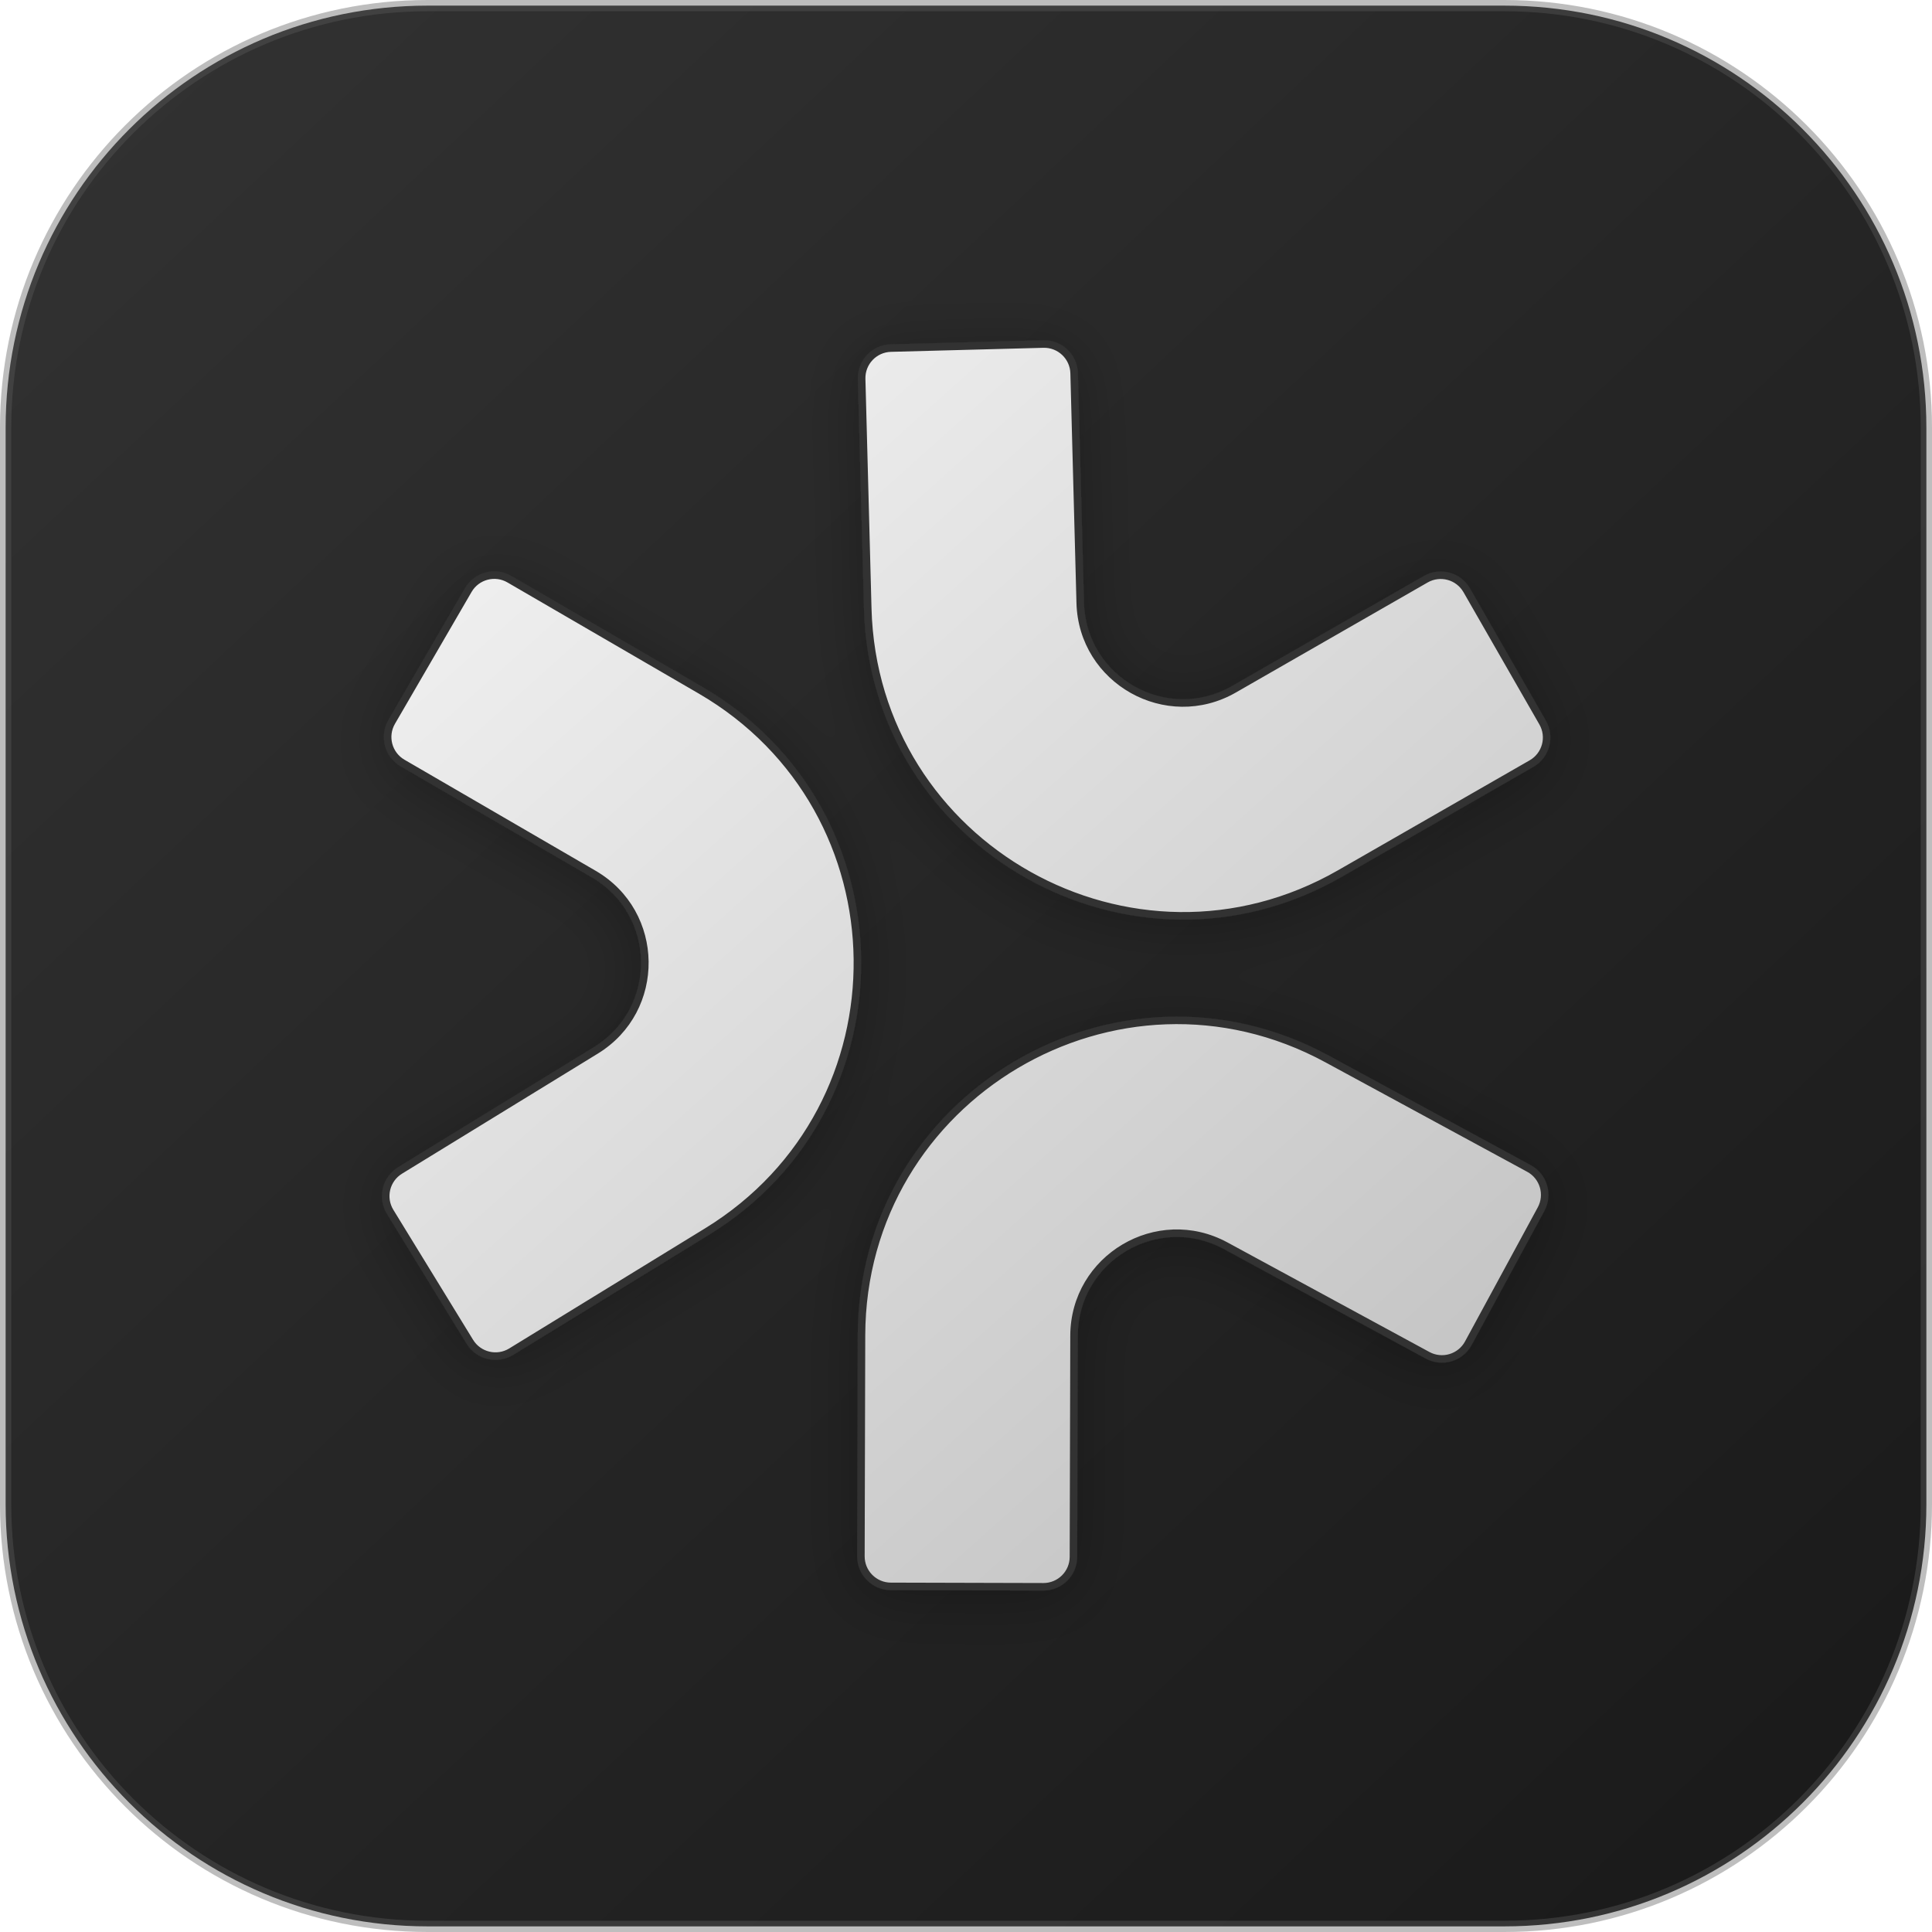
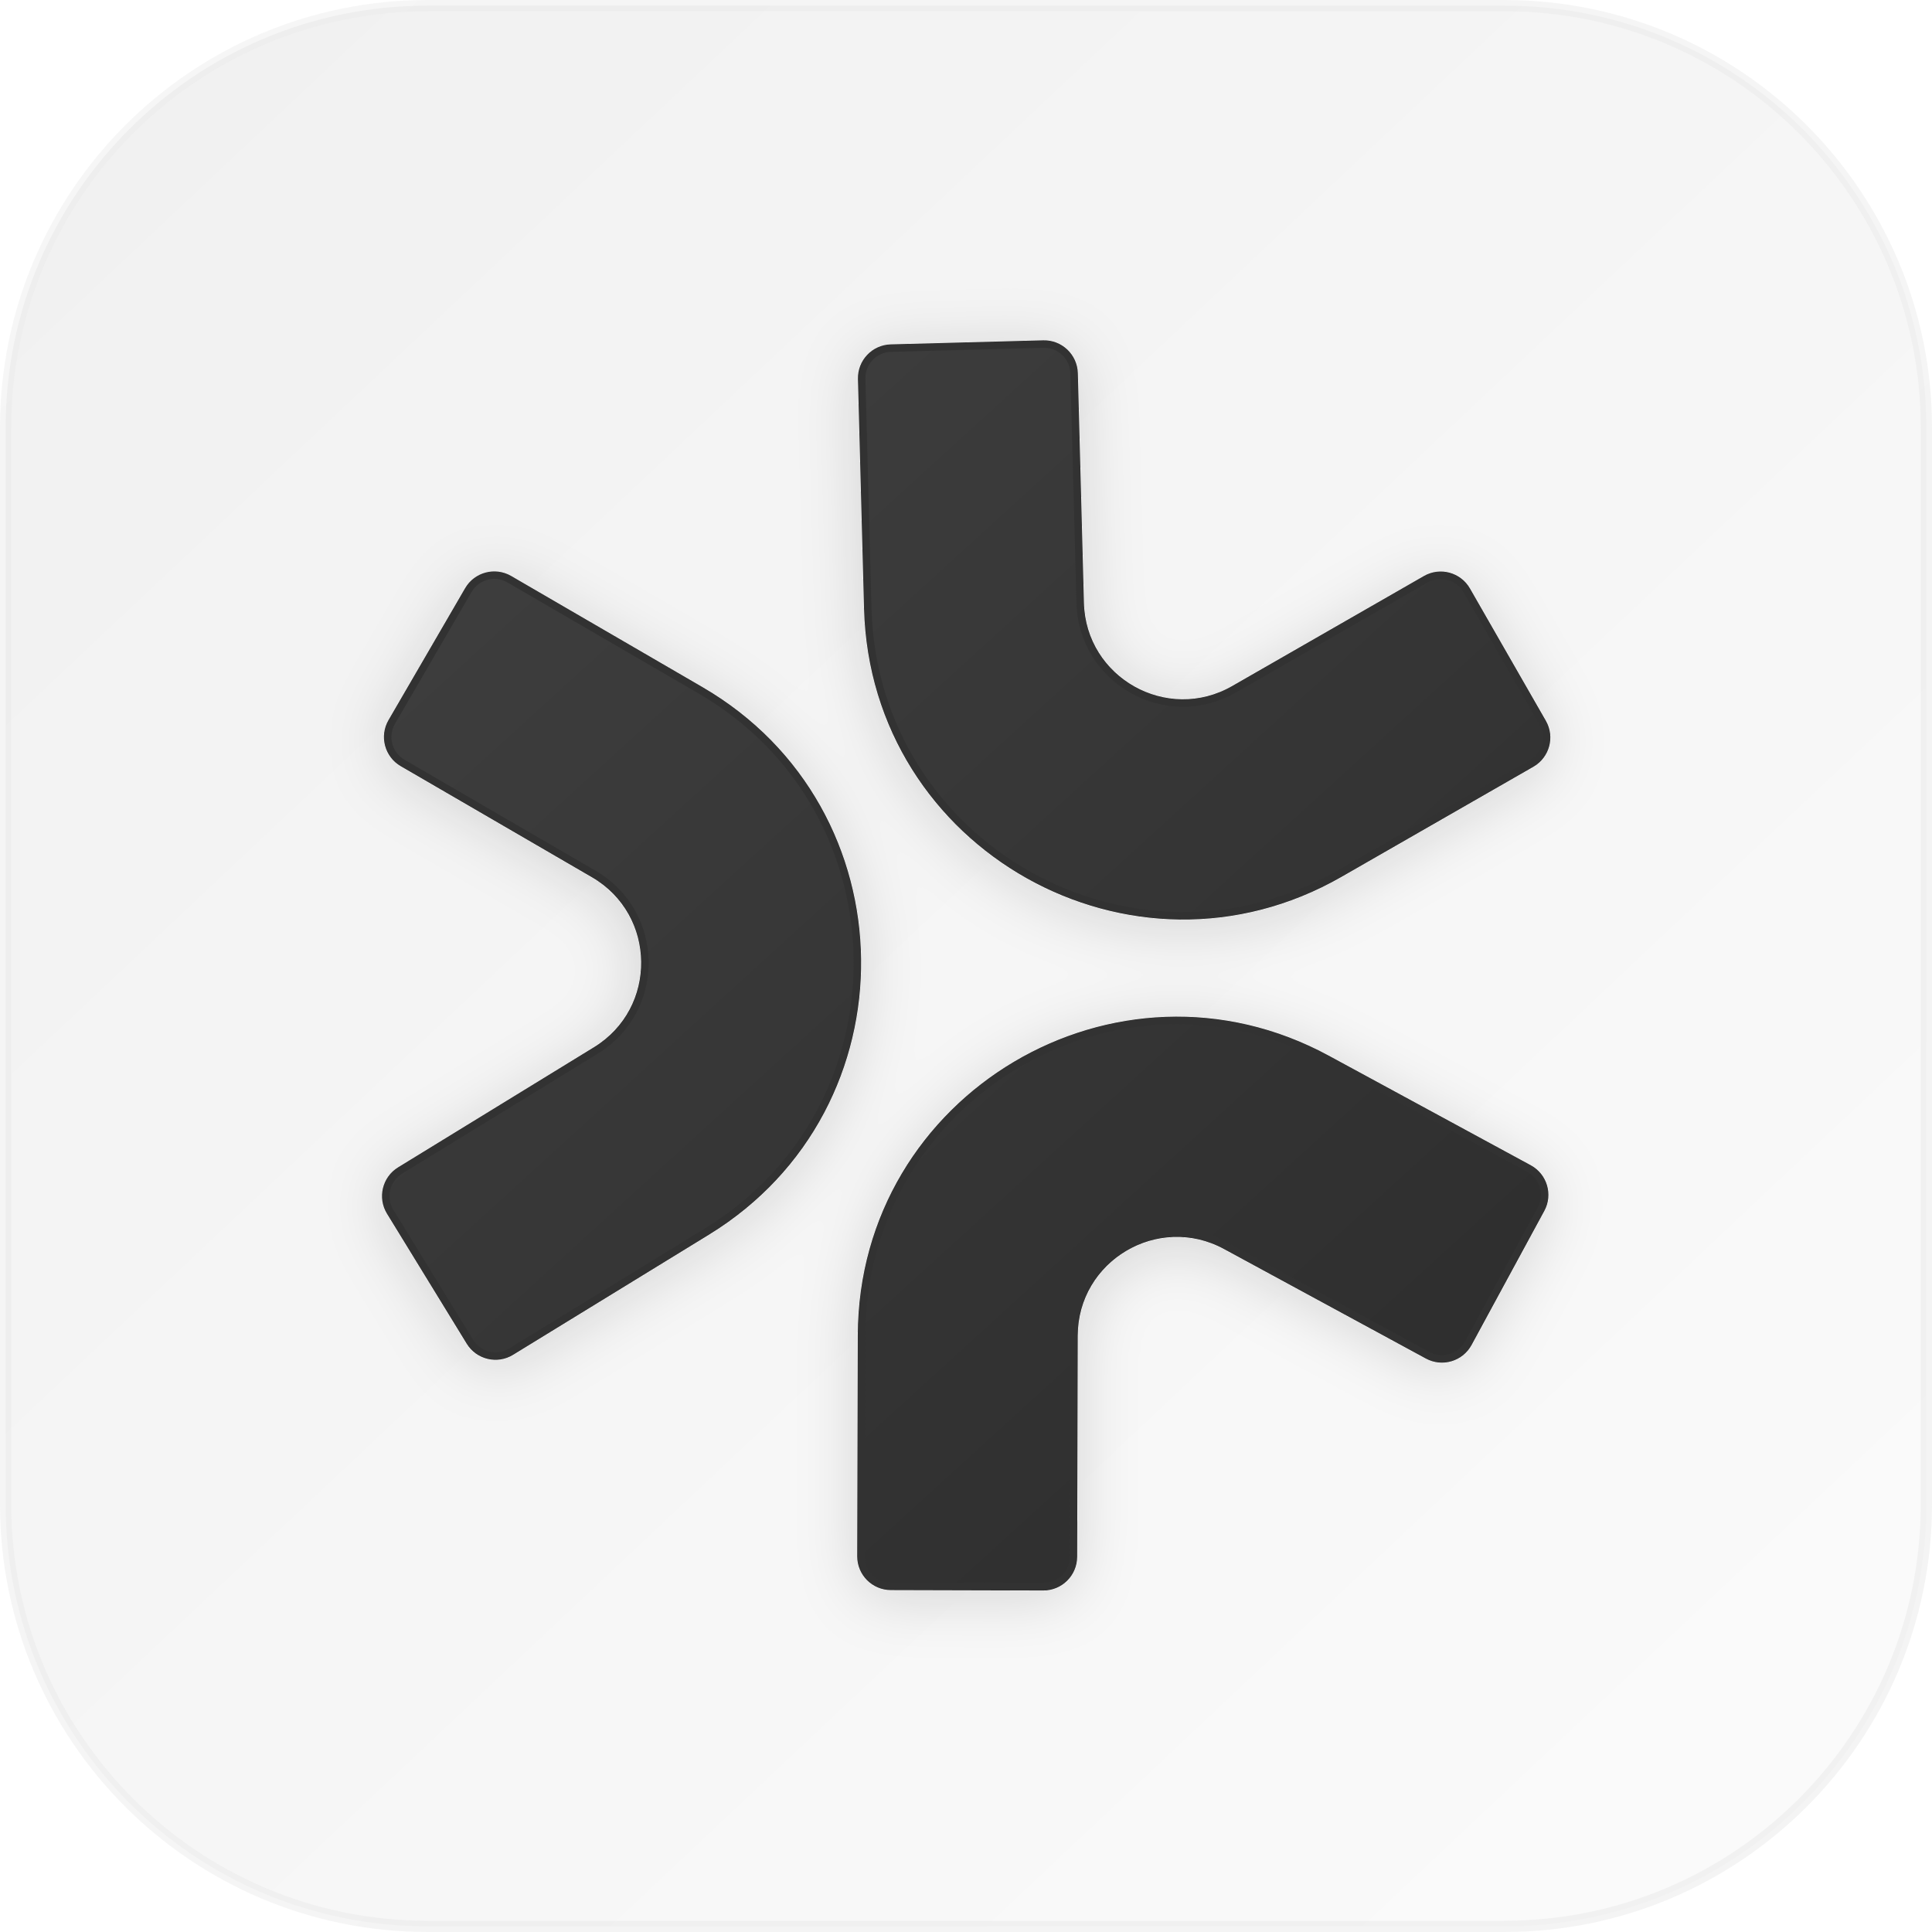
<svg xmlns="http://www.w3.org/2000/svg" width="1030" height="1030" viewBox="0 0 1030 1030" fill="none">
-   <rect x="3" y="3" width="1024" height="1024" rx="225" fill="url(#paint0_linear_239_9589)" />
-   <rect x="3" y="3" width="1024" height="1024" rx="225" stroke="url(#paint1_linear_239_9589)" stroke-opacity="0.4" stroke-width="6" stroke-linejoin="bevel" />
-   <g filter="url(#filter0_d_239_9589)">
-     <path fill-rule="evenodd" clip-rule="evenodd" d="M657.89 367.455L760.118 308.797C767.782 304.399 777.56 307.047 781.958 314.712L822.422 385.232C826.82 392.897 824.172 402.675 816.507 407.073L714.28 465.73C603.946 529.039 466 451.575 462.625 324.414L459.376 201.997C459.142 193.164 466.113 185.813 474.946 185.579L556.222 183.422C565.056 183.187 572.407 190.158 572.641 198.991L575.89 321.407C576.99 362.842 621.938 388.083 657.89 367.455ZM316.544 465.963L214.632 406.759C206.991 402.321 204.395 392.528 208.834 384.888L249.674 314.585C254.113 306.944 263.905 304.348 271.546 308.787L373.459 367.99C483.452 431.887 485.34 590.083 376.902 656.587L272.511 720.609C264.978 725.229 255.127 722.867 250.507 715.334L208.001 646.026C203.381 638.493 205.742 628.641 213.275 624.022L317.666 560C353 538.33 352.385 486.783 316.544 465.963ZM556.237 845.957C565.073 845.981 572.256 838.837 572.279 830L572.594 712.14C572.705 670.69 617.039 644.384 653.472 664.149L761.112 722.544C768.879 726.757 778.592 723.877 782.806 716.109L821.575 644.644C825.789 636.876 822.908 627.164 815.141 622.95L707.501 564.556C595.688 503.898 459.63 584.63 459.29 711.837L458.975 829.697C458.952 838.534 466.096 845.716 474.932 845.74L556.237 845.957Z" fill="url(#paint2_linear_239_9589)" />
-     <path d="M657.89 367.455L658.885 369.189L658.885 369.189L657.89 367.455ZM714.28 465.73L715.275 467.465L715.275 467.465L714.28 465.73ZM462.625 324.414L460.626 324.467L460.626 324.467L462.625 324.414ZM575.89 321.407L577.889 321.354L577.889 321.354L575.89 321.407ZM316.544 465.963L317.549 464.233L317.549 464.233L316.544 465.963ZM373.459 367.99L374.463 366.26L374.463 366.26L373.459 367.99ZM376.902 656.587L375.856 654.882L375.856 654.882L376.902 656.587ZM317.666 560L316.621 558.295L316.621 558.295L317.666 560ZM572.594 712.14L574.594 712.145L574.594 712.145L572.594 712.14ZM653.472 664.149L654.426 662.391L654.426 662.391L653.472 664.149ZM707.501 564.556L708.455 562.798L708.455 562.798L707.501 564.556ZM459.29 711.837L461.29 711.842L461.29 711.842L459.29 711.837ZM821.575 644.644L823.333 645.597L821.575 644.644ZM815.141 622.95L814.188 624.708L815.141 622.95ZM208.001 646.026L209.706 644.98L208.001 646.026ZM213.275 624.022L212.23 622.317L213.275 624.022ZM249.674 314.585L247.945 313.58L249.674 314.585ZM271.546 308.787L272.551 307.057L271.546 308.787ZM761.112 722.544L762.066 720.786L761.112 722.544ZM782.806 716.109L781.048 715.156L782.806 716.109ZM214.632 406.759L213.627 408.489L214.632 406.759ZM208.834 384.888L207.104 383.883L208.834 384.888ZM572.279 830L570.279 829.995L572.279 830ZM556.237 845.957L556.231 847.957L556.237 845.957ZM572.641 198.991L574.64 198.938L572.641 198.991ZM822.422 385.232L824.157 384.237L822.422 385.232ZM816.507 407.073L815.512 405.338L816.507 407.073ZM459.376 201.997L461.376 201.944L459.376 201.997ZM474.946 185.579L474.893 183.579L474.946 185.579ZM458.975 829.697L460.975 829.703L458.975 829.697ZM474.932 845.74L474.927 847.74L474.932 845.74ZM781.958 314.712L780.224 315.707L781.958 314.712ZM759.122 307.062L656.894 365.72L658.885 369.189L761.113 310.532L759.122 307.062ZM824.157 384.237L783.693 313.717L780.224 315.707L820.687 386.228L824.157 384.237ZM715.275 467.465L817.503 408.808L815.512 405.338L713.284 463.996L715.275 467.465ZM460.626 324.467C464.041 453.142 603.628 531.527 715.275 467.465L713.284 463.996C604.263 526.551 467.959 450.009 464.625 324.36L460.626 324.467ZM457.377 202.051L460.626 324.467L464.625 324.36L461.376 201.944L457.377 202.051ZM556.169 181.422L474.893 183.579L474.999 187.578L556.275 185.421L556.169 181.422ZM577.889 321.354L574.64 198.938L570.642 199.044L573.891 321.461L577.889 321.354ZM656.894 365.72C622.256 385.595 578.949 361.276 577.889 321.354L573.891 321.461C575.031 364.409 621.621 390.571 658.885 369.189L656.894 365.72ZM213.627 408.489L315.54 467.692L317.549 464.233L215.636 405.03L213.627 408.489ZM247.945 313.58L207.104 383.883L210.563 385.892L251.403 315.589L247.945 313.58ZM374.463 366.26L272.551 307.057L270.541 310.516L372.454 369.719L374.463 366.26ZM377.947 658.292C487.676 590.997 485.766 430.918 374.463 366.26L372.454 369.719C481.139 432.856 483.004 589.17 375.856 654.882L377.947 658.292ZM273.557 722.314L377.947 658.292L375.856 654.882L271.465 718.904L273.557 722.314ZM206.296 647.071L248.802 716.38L252.212 714.289L209.706 644.98L206.296 647.071ZM316.621 558.295L212.23 622.317L214.321 625.727L318.712 561.705L316.621 558.295ZM315.54 467.692C350.071 487.752 350.664 537.417 316.621 558.295L318.712 561.705C355.336 539.244 354.698 485.814 317.549 464.233L315.54 467.692ZM570.594 712.134L570.279 829.995L574.279 830.005L574.594 712.145L570.594 712.134ZM654.426 662.391C616.662 641.904 570.709 669.171 570.594 712.134L574.594 712.145C574.701 672.209 617.416 646.864 652.519 665.907L654.426 662.391ZM762.066 720.786L654.426 662.391L652.519 665.907L760.158 724.302L762.066 720.786ZM819.817 643.69L781.048 715.156L784.563 717.063L823.333 645.597L819.817 643.69ZM706.548 566.314L814.188 624.708L816.095 621.192L708.455 562.798L706.548 566.314ZM461.29 711.842C461.626 586.15 596.065 506.378 706.548 566.314L708.455 562.798C595.312 501.418 457.634 583.111 457.29 711.831L461.29 711.842ZM460.975 829.703L461.29 711.842L457.29 711.831L456.975 829.692L460.975 829.703ZM556.242 843.957L474.938 843.74L474.927 847.74L556.231 847.957L556.242 843.957ZM823.333 645.597C828.074 636.859 824.833 625.933 816.095 621.192L814.188 624.708C820.984 628.395 823.504 636.894 819.817 643.69L823.333 645.597ZM209.706 644.98C205.663 638.389 207.73 629.769 214.321 625.727L212.23 622.317C203.755 627.514 201.099 638.597 206.296 647.071L209.706 644.98ZM251.403 315.589C255.287 308.903 263.856 306.632 270.541 310.516L272.551 307.057C263.955 302.064 252.938 304.984 247.945 313.58L251.403 315.589ZM760.158 724.302C768.897 729.042 779.823 725.801 784.563 717.063L781.048 715.156C777.361 721.952 768.862 724.473 762.066 720.786L760.158 724.302ZM215.636 405.03C208.95 401.146 206.679 392.578 210.563 385.892L207.104 383.883C202.111 392.479 205.031 403.495 213.627 408.489L215.636 405.03ZM570.279 829.995C570.259 837.727 563.974 843.978 556.242 843.957L556.231 847.957C566.172 847.984 574.253 839.946 574.279 830.005L570.279 829.995ZM556.275 185.421C564.005 185.216 570.437 191.315 570.642 199.044L574.64 198.938C574.377 189.001 566.107 181.158 556.169 181.422L556.275 185.421ZM271.465 718.904C264.874 722.946 256.254 720.88 252.212 714.289L248.802 716.38C253.999 724.854 265.082 727.511 273.557 722.314L271.465 718.904ZM820.687 386.228C824.536 392.934 822.218 401.49 815.512 405.338L817.503 408.808C826.125 403.86 829.104 392.859 824.157 384.237L820.687 386.228ZM461.376 201.944C461.17 194.215 467.27 187.783 474.999 187.578L474.893 183.579C464.956 183.843 457.113 192.113 457.377 202.051L461.376 201.944ZM456.975 829.692C456.949 839.633 464.986 847.713 474.927 847.74L474.938 843.74C467.206 843.719 460.954 837.435 460.975 829.703L456.975 829.692ZM761.113 310.532C767.819 306.684 776.375 309.001 780.224 315.707L783.693 313.717C778.745 305.094 767.745 302.115 759.122 307.062L761.113 310.532Z" fill="#323232" />
+   <rect x="3" y="3" width="1024" height="1024" rx="225" fill="url(#paint0_linear_239_9620)" />
+   <rect x="3" y="3" width="1024" height="1024" rx="225" stroke="url(#paint1_linear_239_9620)" stroke-opacity="0.4" stroke-width="6" stroke-linejoin="bevel" />
+   <g filter="url(#filter0_d_239_9620)">
+     <path fill-rule="evenodd" clip-rule="evenodd" d="M657.89 367.455L760.118 308.797C767.782 304.399 777.56 307.047 781.958 314.712L822.422 385.232C826.82 392.897 824.172 402.675 816.507 407.073L714.28 465.73C603.946 529.039 466 451.575 462.625 324.414L459.376 201.997C459.142 193.164 466.113 185.813 474.946 185.579L556.222 183.422C565.056 183.187 572.407 190.158 572.641 198.991L575.89 321.407C576.99 362.842 621.938 388.083 657.89 367.455ZM316.544 465.963L214.631 406.76C206.991 402.321 204.395 392.528 208.834 384.888L249.674 314.585C254.113 306.944 263.905 304.348 271.546 308.787L373.459 367.99C483.452 431.887 485.34 590.083 376.902 656.587L272.511 720.609C264.978 725.229 255.127 722.867 250.507 715.334L208.001 646.026C203.381 638.493 205.742 628.641 213.275 624.022L317.666 560C353 538.33 352.385 486.783 316.544 465.963ZM556.237 845.957C565.073 845.981 572.256 838.837 572.279 830L572.594 712.14C572.705 670.69 617.039 644.384 653.472 664.149L761.112 722.544C768.879 726.757 778.592 723.877 782.805 716.109L821.575 644.644C825.789 636.876 822.908 627.164 815.141 622.95L707.501 564.556C595.688 503.898 459.63 584.63 459.29 711.837L458.975 829.697C458.952 838.534 466.096 845.716 474.932 845.74L556.237 845.957Z" fill="url(#paint2_linear_239_9620)" />
+     <path d="M657.89 367.455L658.885 369.189L658.885 369.189L657.89 367.455ZM714.28 465.73L715.275 467.465L715.275 467.465L714.28 465.73ZM462.625 324.414L460.626 324.467L460.626 324.467L462.625 324.414ZM575.89 321.407L577.889 321.354L577.889 321.354L575.89 321.407ZM316.544 465.963L317.549 464.233L317.549 464.233L316.544 465.963ZM373.459 367.99L374.463 366.26L374.463 366.26L373.459 367.99ZM376.902 656.587L375.856 654.882L375.856 654.882L376.902 656.587ZM317.666 560L316.621 558.295L316.621 558.295L317.666 560ZM572.594 712.14L574.594 712.145L574.594 712.145L572.594 712.14ZM653.472 664.149L654.426 662.391L654.426 662.391L653.472 664.149ZM707.501 564.556L708.455 562.798L708.455 562.798L707.501 564.556ZM459.29 711.837L461.29 711.842L461.29 711.842L459.29 711.837ZM821.575 644.644L823.333 645.597L821.575 644.644ZM815.141 622.95L814.187 624.708L815.141 622.95ZM208.001 646.026L209.706 644.98L208.001 646.026ZM213.275 624.022L212.23 622.317L213.275 624.022ZM249.674 314.585L247.945 313.58L249.674 314.585ZM271.546 308.787L272.551 307.057L271.546 308.787ZM761.112 722.544L762.066 720.786L761.112 722.544ZM782.805 716.109L781.048 715.156L782.805 716.109ZM214.631 406.76L213.627 408.489L214.631 406.76ZM208.834 384.888L207.104 383.883L208.834 384.888ZM572.279 830L570.279 829.995L572.279 830ZM556.237 845.957L556.231 847.957L556.237 845.957ZM572.641 198.991L574.64 198.938L572.641 198.991ZM822.422 385.232L824.157 384.237L822.422 385.232ZM816.507 407.073L815.512 405.338L816.507 407.073ZM459.376 201.997L461.376 201.944L459.376 201.997ZM474.946 185.579L474.893 183.579L474.946 185.579ZM458.975 829.697L460.975 829.703L458.975 829.697ZM474.932 845.74L474.927 847.74L474.932 845.74ZM781.958 314.712L780.223 315.707L781.958 314.712ZM759.122 307.062L656.894 365.72L658.885 369.189L761.113 310.532L759.122 307.062ZM824.157 384.237L783.693 313.717L780.223 315.707L820.687 386.228L824.157 384.237ZM715.275 467.465L817.503 408.808L815.512 405.338L713.284 463.996L715.275 467.465ZM460.626 324.467C464.041 453.142 603.628 531.527 715.275 467.465L713.284 463.996C604.263 526.551 467.959 450.009 464.625 324.36L460.626 324.467ZM457.377 202.051L460.626 324.467L464.625 324.36L461.376 201.944L457.377 202.051ZM556.169 181.422L474.893 183.579L474.999 187.578L556.275 185.421L556.169 181.422ZM577.889 321.354L574.64 198.938L570.642 199.044L573.891 321.461L577.889 321.354ZM656.894 365.72C622.256 385.595 578.949 361.276 577.889 321.354L573.891 321.461C575.031 364.409 621.621 390.571 658.885 369.189L656.894 365.72ZM213.627 408.489L315.54 467.692L317.549 464.233L215.636 405.03L213.627 408.489ZM247.945 313.58L207.104 383.883L210.563 385.892L251.403 315.589L247.945 313.58ZM374.463 366.26L272.551 307.057L270.541 310.516L372.454 369.719L374.463 366.26ZM377.947 658.292C487.676 590.997 485.766 430.918 374.463 366.26L372.454 369.719C481.139 432.856 483.004 589.17 375.856 654.882L377.947 658.292ZM273.556 722.314L377.947 658.292L375.856 654.882L271.465 718.904L273.556 722.314ZM206.296 647.071L248.802 716.38L252.212 714.289L209.706 644.98L206.296 647.071ZM316.621 558.295L212.23 622.317L214.321 625.727L318.712 561.705L316.621 558.295ZM315.54 467.692C350.071 487.752 350.664 537.417 316.621 558.295L318.712 561.705C355.336 539.244 354.698 485.814 317.549 464.233L315.54 467.692ZM570.594 712.134L570.279 829.995L574.279 830.005L574.594 712.145L570.594 712.134ZM654.426 662.391C616.662 641.904 570.709 669.171 570.594 712.134L574.594 712.145C574.701 672.209 617.416 646.864 652.519 665.907L654.426 662.391ZM762.066 720.786L654.426 662.391L652.519 665.907L760.158 724.302L762.066 720.786ZM819.817 643.69L781.048 715.156L784.563 717.063L823.333 645.597L819.817 643.69ZM706.548 566.314L814.187 624.708L816.095 621.192L708.455 562.798L706.548 566.314ZM461.29 711.842C461.626 586.15 596.065 506.378 706.548 566.314L708.455 562.798C595.312 501.418 457.634 583.111 457.29 711.831L461.29 711.842ZM460.975 829.703L461.29 711.842L457.29 711.831L456.975 829.692L460.975 829.703ZM556.242 843.957L474.938 843.74L474.927 847.74L556.231 847.957L556.242 843.957ZM823.333 645.597C828.074 636.859 824.833 625.933 816.095 621.192L814.187 624.708C820.984 628.395 823.504 636.894 819.817 643.69L823.333 645.597ZM209.706 644.98C205.663 638.389 207.73 629.769 214.321 625.727L212.23 622.317C203.755 627.514 201.099 638.597 206.296 647.071L209.706 644.98ZM251.403 315.589C255.287 308.903 263.856 306.632 270.541 310.516L272.551 307.057C263.955 302.064 252.938 304.984 247.945 313.58L251.403 315.589ZM760.158 724.302C768.897 729.042 779.823 725.801 784.563 717.063L781.048 715.156C777.361 721.952 768.862 724.473 762.066 720.786L760.158 724.302ZM215.636 405.03C208.95 401.146 206.679 392.578 210.563 385.892L207.104 383.883C202.111 392.479 205.031 403.495 213.627 408.489L215.636 405.03ZM570.279 829.995C570.259 837.727 563.974 843.978 556.242 843.957L556.231 847.957C566.172 847.984 574.253 839.946 574.279 830.005L570.279 829.995ZM556.275 185.421C564.005 185.216 570.437 191.315 570.642 199.044L574.64 198.938C574.377 189.001 566.107 181.158 556.169 181.422L556.275 185.421ZM271.465 718.904C264.874 722.946 256.254 720.88 252.212 714.289L248.802 716.38C253.999 724.854 265.082 727.511 273.556 722.314L271.465 718.904ZM820.687 386.228C824.536 392.934 822.218 401.49 815.512 405.338L817.503 408.808C826.125 403.86 829.104 392.859 824.157 384.237L820.687 386.228ZM461.376 201.944C461.17 194.215 467.27 187.783 474.999 187.578L474.893 183.579C464.955 183.843 457.113 192.113 457.377 202.051L461.376 201.944ZM456.975 829.692C456.949 839.633 464.986 847.713 474.927 847.74L474.938 843.74C467.206 843.719 460.954 837.435 460.975 829.703L456.975 829.692ZM761.113 310.532C767.819 306.684 776.375 309.001 780.223 315.707L783.693 313.717C778.745 305.094 767.745 302.115 759.122 307.062L761.113 310.532Z" fill="#323232" />
  </g>
  <defs>
-     <filter id="filter0_d_239_9589" x="171.638" y="153.416" width="686.91" height="730.542" filterUnits="userSpaceOnUse" color-interpolation-filters="sRGB">
+     <filter id="filter0_d_239_9620" x="171.638" y="153.416" width="686.91" height="730.542" filterUnits="userSpaceOnUse" color-interpolation-filters="sRGB">
      <feFlood flood-opacity="0" result="BackgroundImageFix" />
      <feColorMatrix in="SourceAlpha" type="matrix" values="0 0 0 0 0 0 0 0 0 0 0 0 0 0 0 0 0 0 127 0" result="hardAlpha" />
      <feOffset dy="4" />
      <feGaussianBlur stdDeviation="16" />
      <feComposite in2="hardAlpha" operator="out" />
-       <feColorMatrix type="matrix" values="0 0 0 0 0 0 0 0 0 0 0 0 0 0 0 0 0 0 0.25 0" />
-       <feBlend mode="normal" in2="BackgroundImageFix" result="effect1_dropShadow_239_9589" />
-       <feBlend mode="normal" in="SourceGraphic" in2="effect1_dropShadow_239_9589" result="shape" />
+       <feColorMatrix type="matrix" values="0 0 0 0 0 0 0 0 0 0 0 0 0 0 0 0 0 0 0.14 0" />
+       <feBlend mode="normal" in2="BackgroundImageFix" result="effect1_dropShadow_239_9620" />
+       <feBlend mode="normal" in="SourceGraphic" in2="effect1_dropShadow_239_9620" result="shape" />
    </filter>
-     <linearGradient id="paint0_linear_239_9589" x1="85" y1="26.5" x2="1027" y2="1027" gradientUnits="userSpaceOnUse">
-       <stop stop-color="#313131" />
-       <stop offset="1" stop-color="#191919" />
+     <linearGradient id="paint0_linear_239_9620" x1="85" y1="26.5" x2="1027" y2="1027" gradientUnits="userSpaceOnUse">
+       <stop stop-color="#F1F1F1" />
+       <stop offset="1" stop-color="#FBFBFB" />
    </linearGradient>
-     <linearGradient id="paint1_linear_239_9589" x1="3" y1="-82.5" x2="1593" y2="1538.5" gradientUnits="userSpaceOnUse">
-       <stop stop-color="#595959" />
-       <stop offset="1" stop-color="#5F5F5F" />
+     <linearGradient id="paint1_linear_239_9620" x1="3" y1="-82.5" x2="1593" y2="1538.5" gradientUnits="userSpaceOnUse">
+       <stop stop-color="#E8E8E8" />
+       <stop offset="1" stop-color="#E0E0E0" />
    </linearGradient>
-     <linearGradient id="paint2_linear_239_9589" x1="123.627" y1="64.114" x2="939.893" y2="975.744" gradientUnits="userSpaceOnUse">
-       <stop stop-color="white" />
-       <stop offset="1" stop-color="#B3B3B3" />
+     <linearGradient id="paint2_linear_239_9620" x1="131.056" y1="64.615" x2="948.259" y2="960.785" gradientUnits="userSpaceOnUse">
+       <stop stop-color="#434343" />
+       <stop offset="1" stop-color="#282828" />
    </linearGradient>
  </defs>
</svg>
